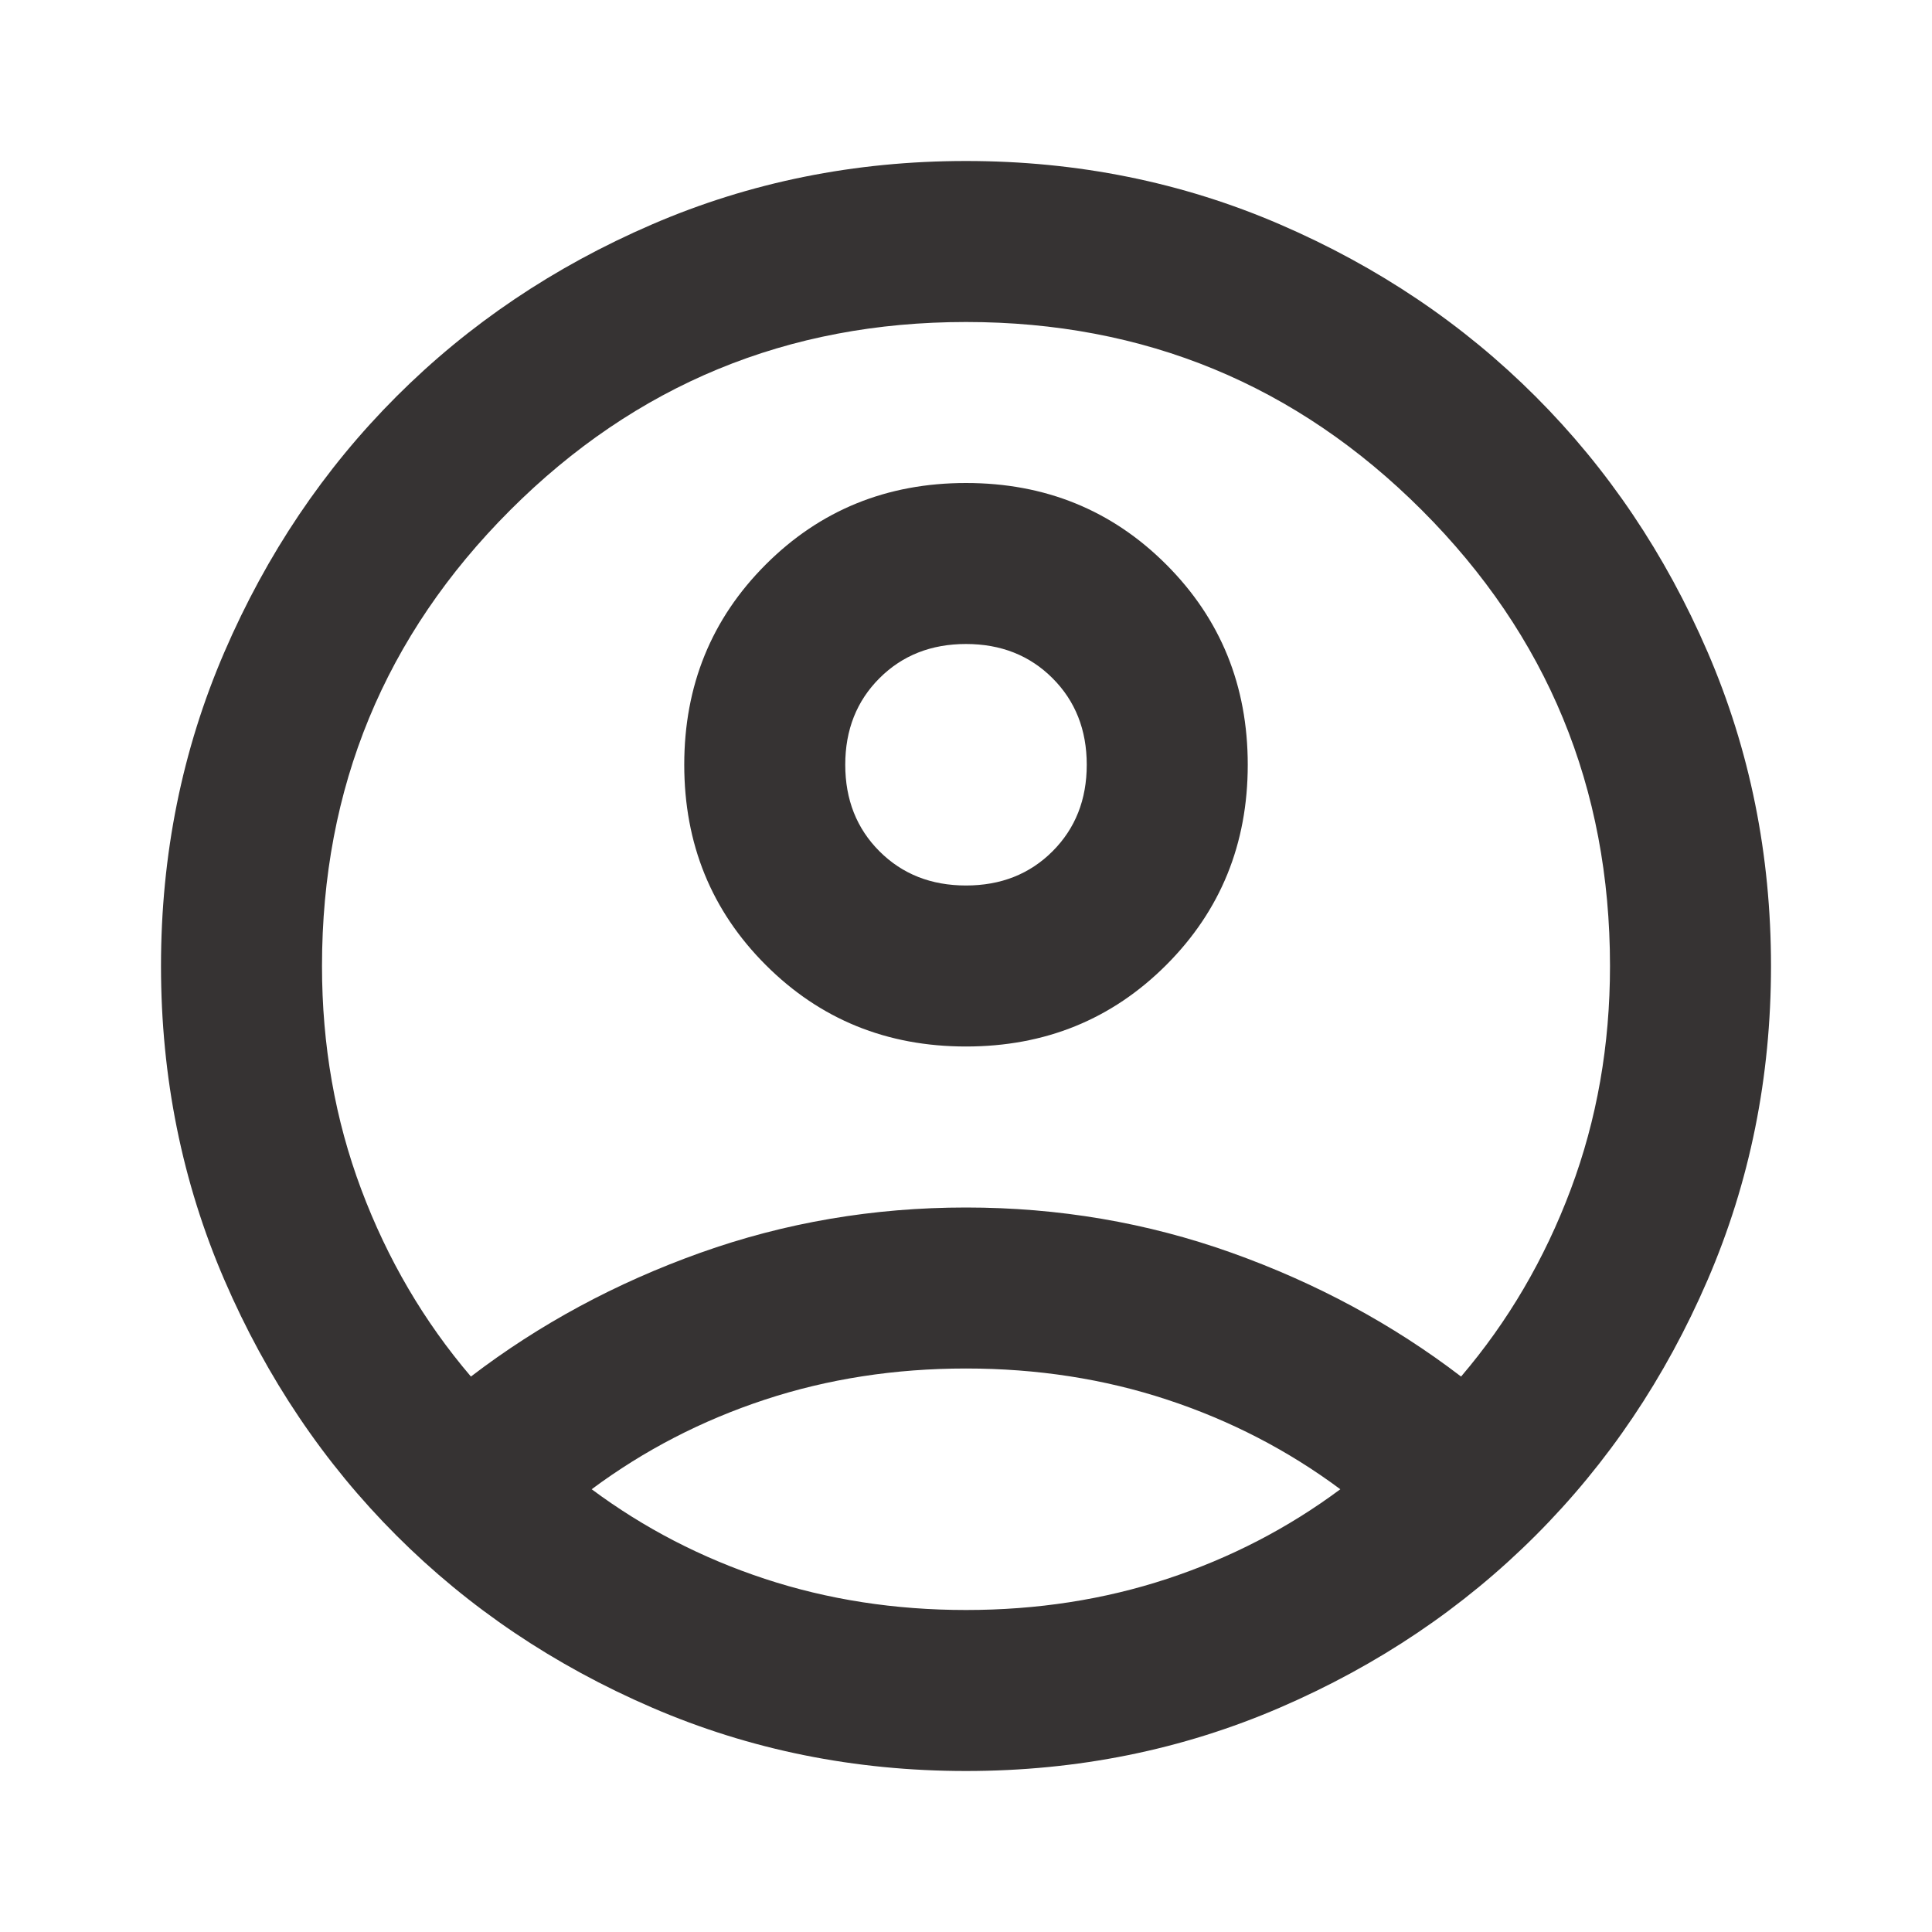
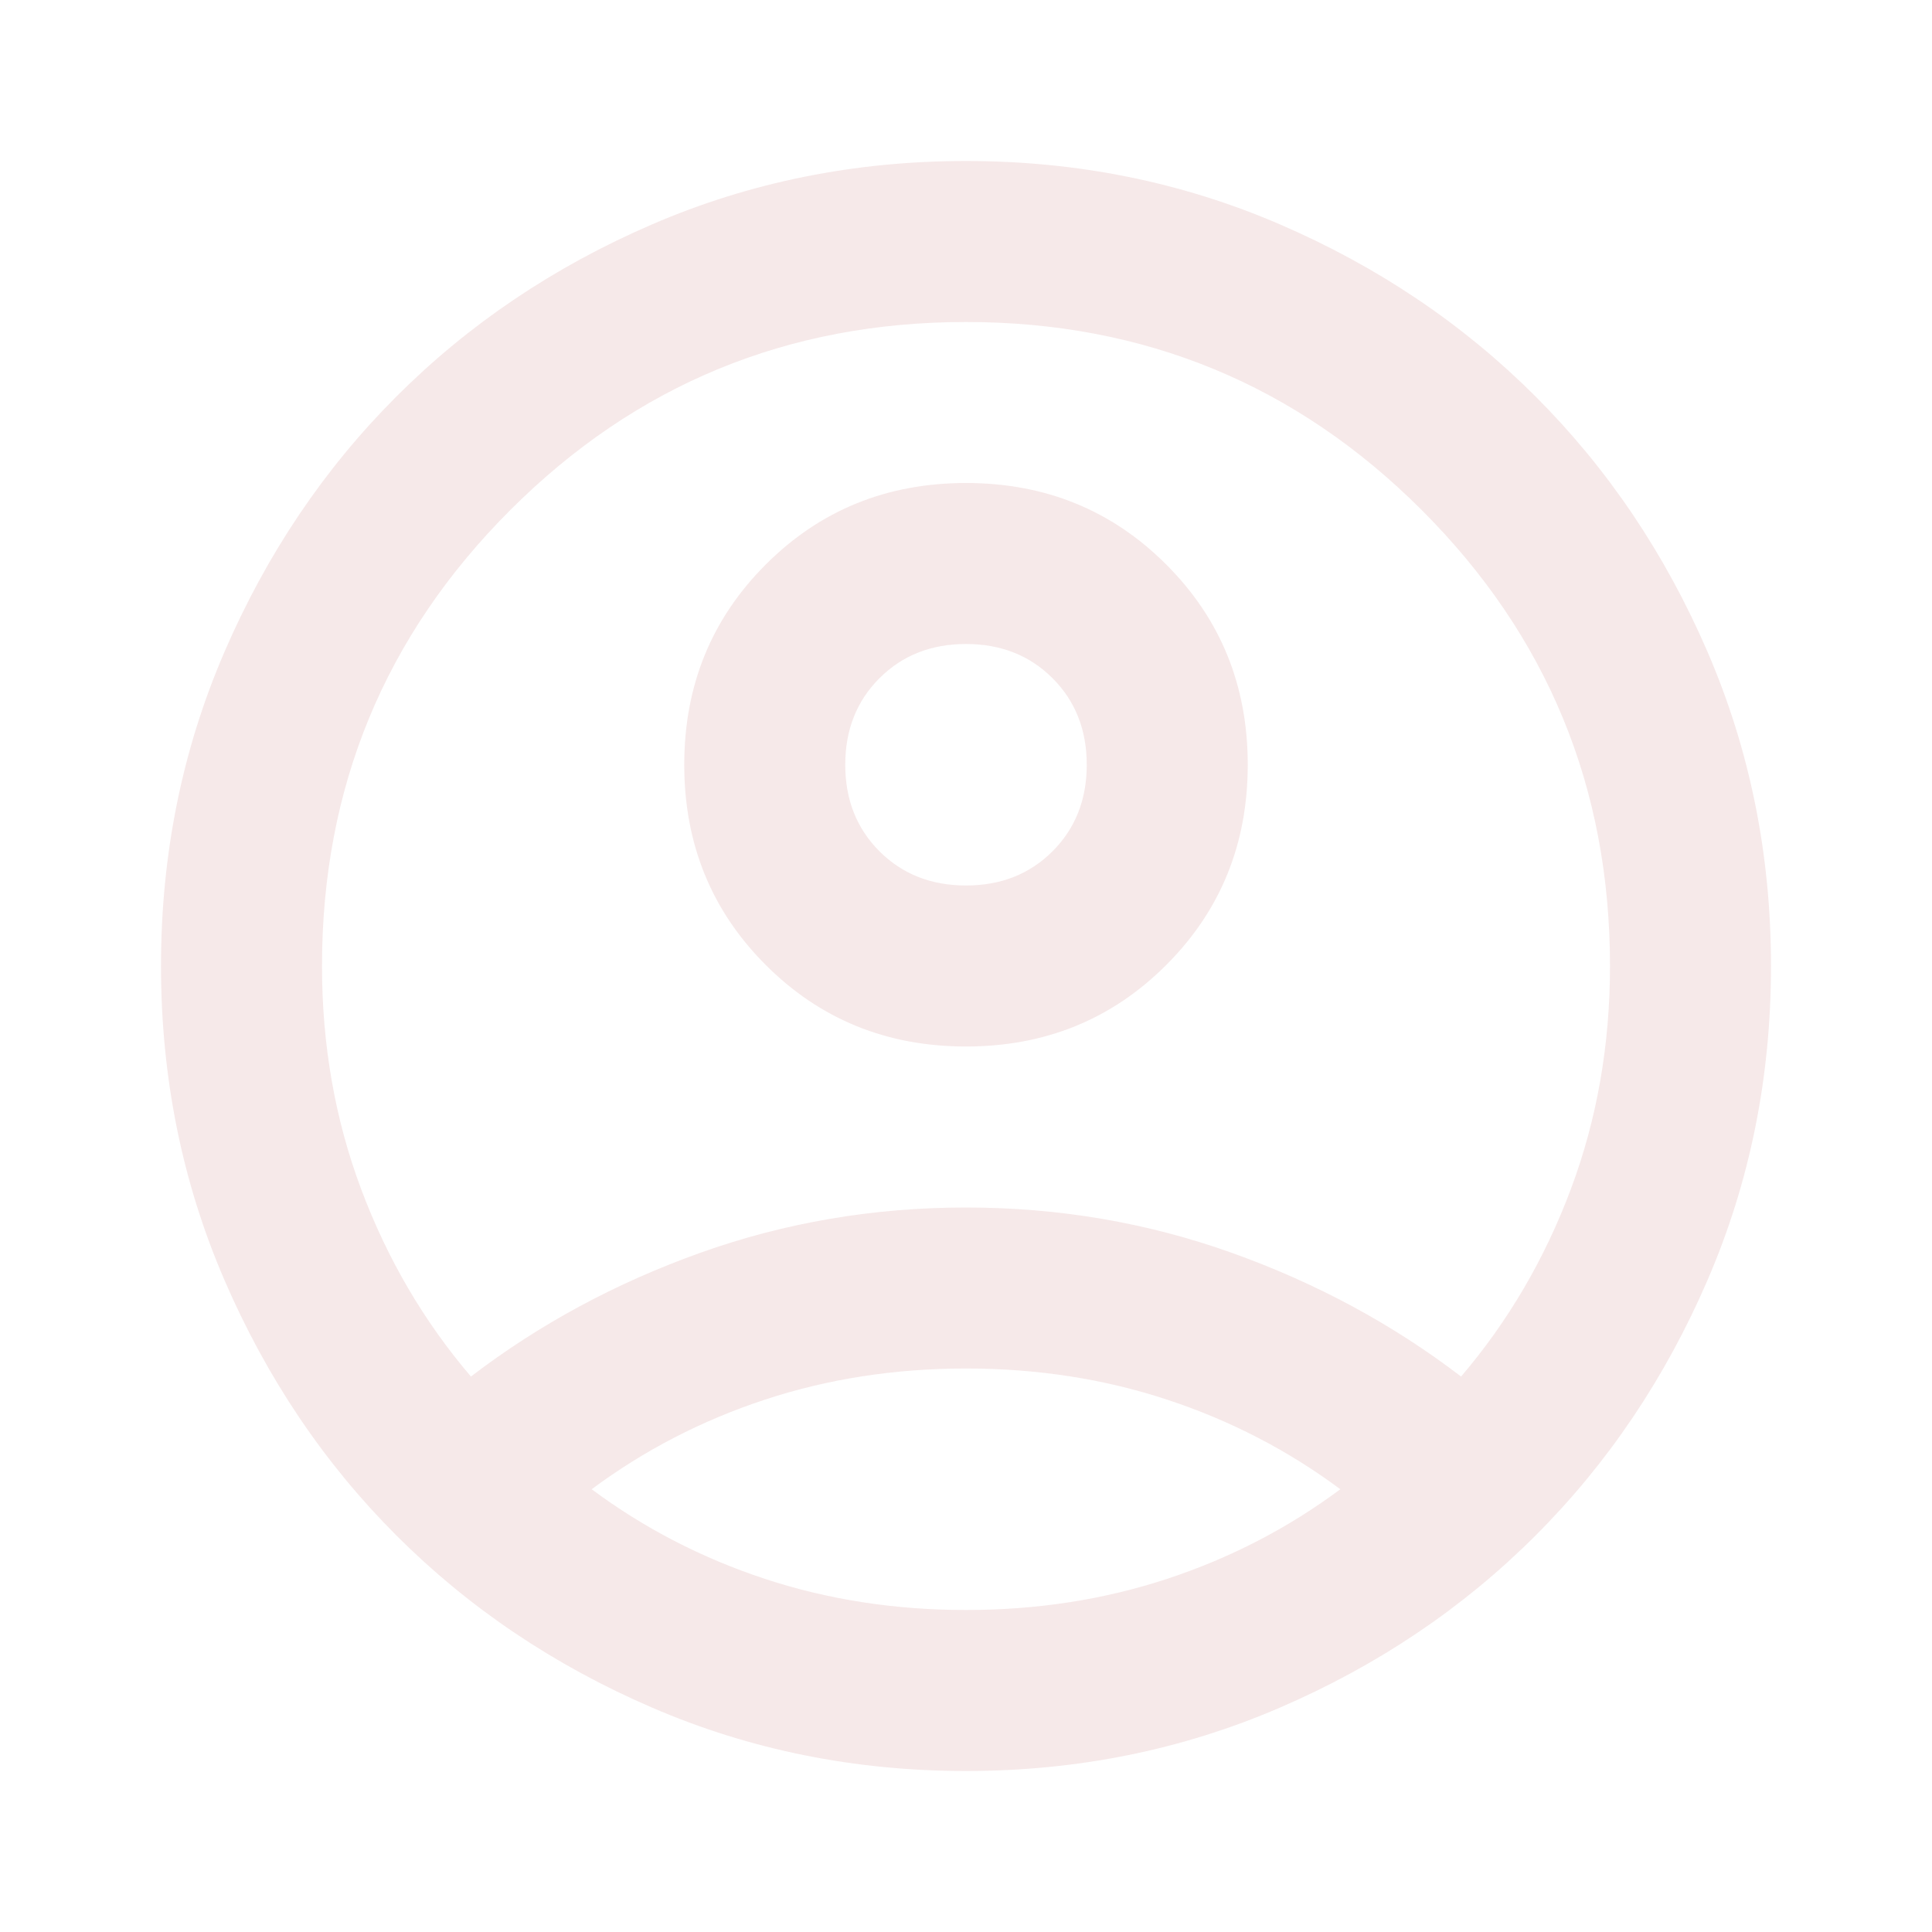
- <svg xmlns="http://www.w3.org/2000/svg" height="30px" viewBox="0 -960 960 960" width="30px" fill="#363333">
+ <svg xmlns="http://www.w3.org/2000/svg" height="30px" viewBox="0 -960 960 960" width="30px" fill="#F6E9E9">
  <path d="M234-276q51-39 114-61.5T480-360q69 0 132 22.5T726-276q35-41 54.5-93T800-480q0-133-93.5-226.5T480-800q-133 0-226.5 93.5T160-480q0 59 19.5 111t54.5 93Zm246-164q-59 0-99.5-40.5T340-580q0-59 40.5-99.5T480-720q59 0 99.5 40.5T620-580q0 59-40.5 99.5T480-440Zm0 360q-83 0-156-31.5T197-197q-54-54-85.5-127T80-480q0-83 31.5-156T197-763q54-54 127-85.5T480-880q83 0 156 31.5T763-763q54 54 85.5 127T880-480q0 83-31.5 156T763-197q-54 54-127 85.5T480-80Zm0-80q53 0 100-15.5t86-44.5q-39-29-86-44.5T480-280q-53 0-100 15.5T294-220q39 29 86 44.5T480-160Zm0-360q26 0 43-17t17-43q0-26-17-43t-43-17q-26 0-43 17t-17 43q0 26 17 43t43 17Zm0-60Zm0 360Z" />
</svg>
